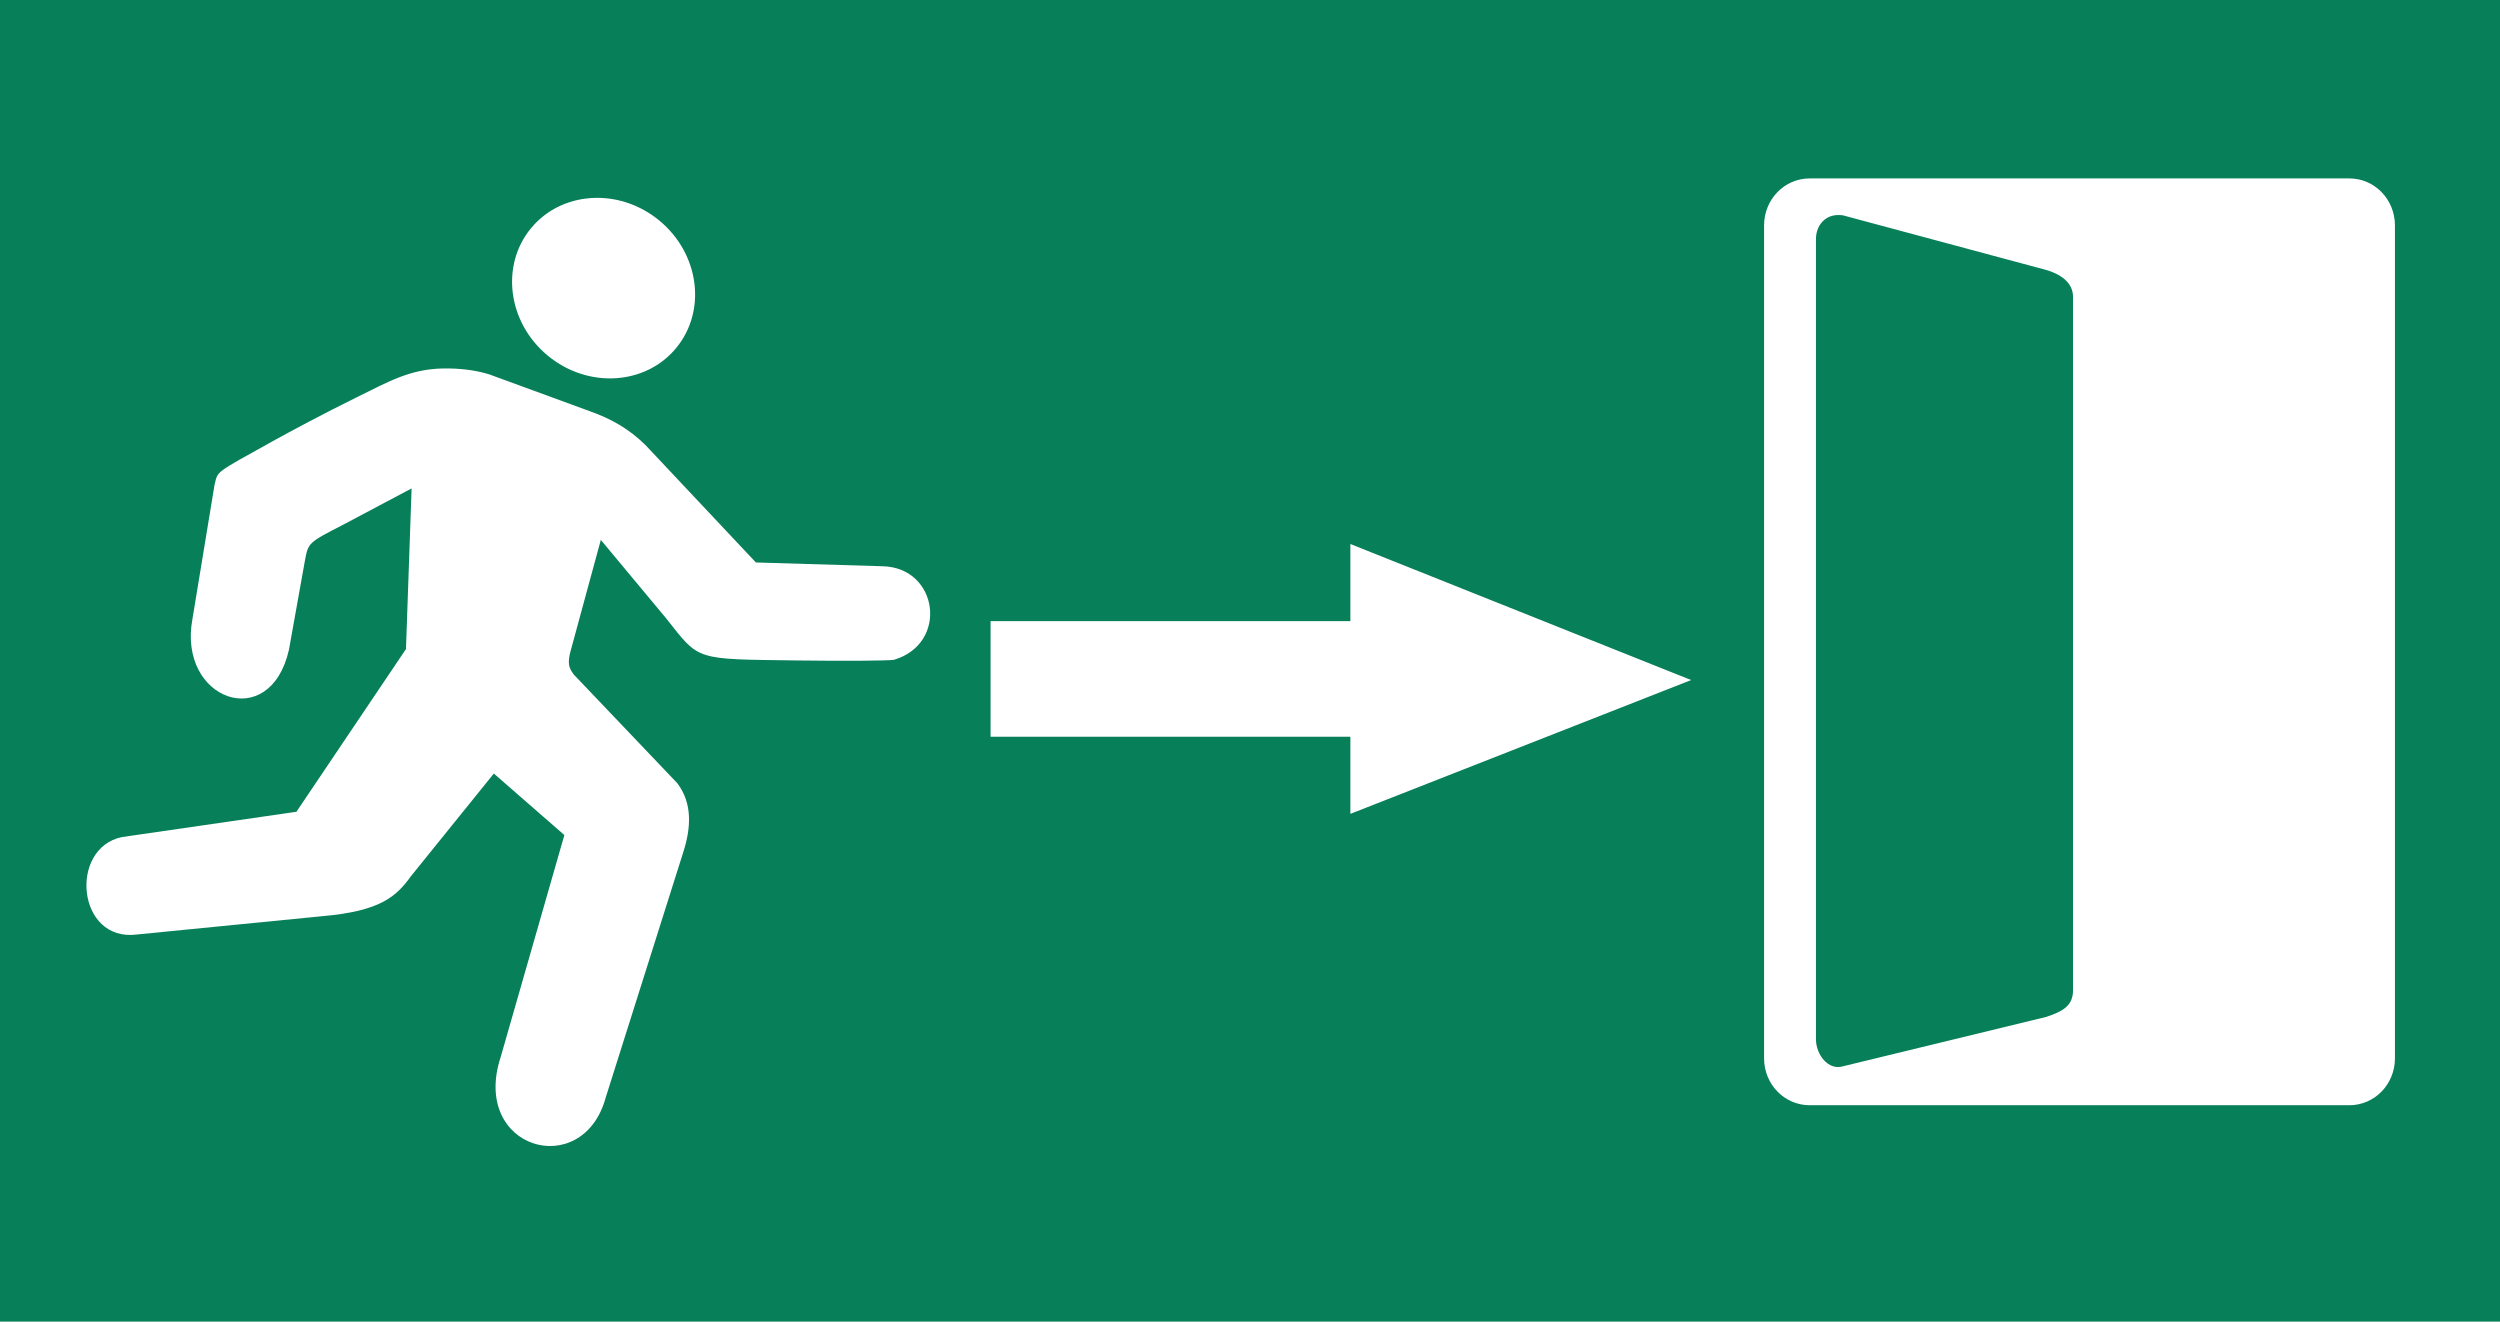
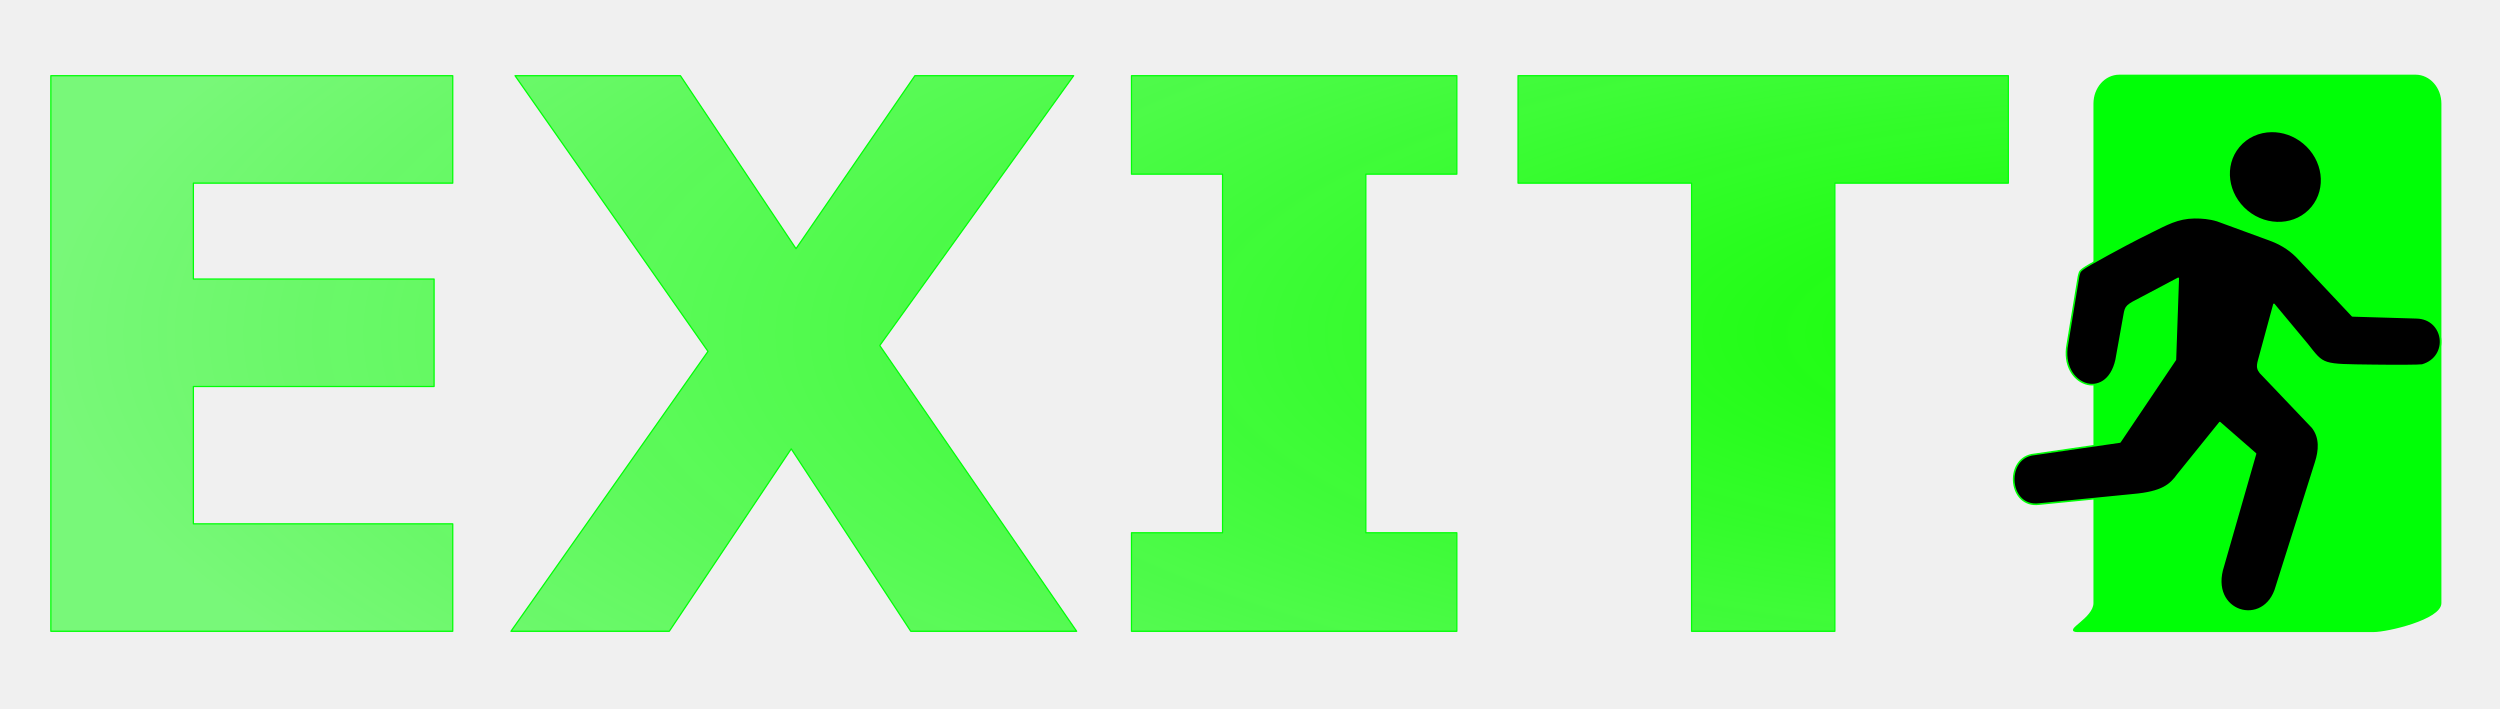
- <svg xmlns="http://www.w3.org/2000/svg" width="1513.336" height="800" id="svg2" version="1.1">
-   <defs id="defs4">
-     </defs>
-   <g id="layer1" transform="translate(-47.98224,303.0144)">
-     <g id="g3185" transform="matrix(1.555727,0,0,1.555727,966.5369,-94.08557)">
-       <rect ry="0" rx="0" y="-134.297" x="-590.434" height="514.229" width="972.752" id="rect3183" style="fill:#077f58;fill-opacity:1;stroke:none" />
-       <path id="path2396" d="m 113.719,-64.875 209.969,0 c 9.835,0 17.75,8.163 17.75,18.281 l 0,324.094 c 0,10.118 -7.915,18.25 -17.75,18.25 l -209.969,0 c -9.835,-2e-5 -17.75,-8.132 -17.75,-18.25 l 0,-324.094 c 0,-10.118 7.915,-18.281 17.75,-18.281 z M -358.5,-57.312 c 8.52,-0.105 17.317,2.813 24.625,8.844 15.589,12.866 18.51,35.079 6.531,49.594 -11.979,14.514 -34.348,15.835 -49.938,2.969 -15.589,-12.866 -18.51,-35.079 -6.531,-49.594 6.364,-7.711 15.657,-11.693 25.312,-11.812 z m 482.906,6.688 c -5.045,0.255 -8.25,4.309 -8.25,9.406 l 0,311.312 c 0,5.826 4.706,12.268 10.531,10.5 l 78.969,-19.188 c 7.088,-2.273 10.531,-4.674 10.531,-10.5 l 0,-269.656 c 0,-5.826 -5.211,-9.016 -10.531,-10.531 L 126.688,-50.5 c -0.791,-0.126 -1.561,-0.161 -2.281,-0.125 z M -417.688,9.062 c 5.447,-0.038 11.533,0.429 17.531,2.281 L -360.812,25.75 c 8.287,2.969 15.042,6.753 21.562,13.156 l 42.938,45.656 49.344,1.469 c 21.708,0.532 25.694,30.152 4.344,36.406 -2.548,0.382 -19.377,0.491 -37.375,0.25 -40.566,-0.543 -38.058,0.254 -51.25,-16.406 l -25.406,-30.5 -11.594,42.625 c -1.661,5.733 -0.648,7.361 1.062,9.75 l 40.25,42.25 c 6.148,8.032 5.288,17.811 2.344,26.938 L -354.75,292.75 c -8.892,32.574 -52.694,20.192 -40.844,-15.844 l 24.75,-86.281 -27.438,-23.938 -32.25,39.938 c -5.64,7.819 -11.701,13.583 -34.469,15.562 l -72.125,7.125 c -23.436,3.073 -26.623,-33.646 -5.844,-37.906 l 67.875,-9.844 42.625,-63.312 2.188,-62.5 -26.938,14.281 c -13.257,6.813 -13.301,6.867 -14.594,13.938 L -478,118.5 c -7.35,32.676 -43.407,19.581 -37.562,-11.906 l 8.594,-52.188 c 1.399,-5.557 -0.427,-4.216 22.75,-17.094 6.325,-3.514 20.392,-11.041 32.656,-17.062 12.363,-6.07 20.718,-11.013 33.875,-11.188 z M -65,77.375 67.594,130.312 -65,182.375 l 0,-30 -140,0 0,-45 140,0 0,-30 z" style="fill:#ffffff;fill-opacity:1" />
+ <svg xmlns="http://www.w3.org/2000/svg" width="100%" height="100%" viewBox="0 0 1514 429" version="1.1" xml:space="preserve" style="fill-rule:evenodd;clip-rule:evenodd;stroke-linejoin:round;stroke-miterlimit:2;">
+   <g id="Layer-1" transform="matrix(1,0,0,1,-47.9822,117.214)">
+     <g id="g3185" transform="matrix(1.55573,0,0,1.55573,966.537,5.82449)">
+       <g id="path2396" transform="matrix(0.549274,0,0,0.599798,172.081,-10.7691)">
+         <path d="M113.719,-64.875L323.688,-64.875C333.522,-64.875 341.438,-56.712 341.438,-46.594L341.438,277.5C341.438,287.618 303.795,295.75 293.96,295.75L83.991,295.75C74.156,295.75 95.969,287.618 95.969,277.5L95.969,-46.594C95.969,-56.712 103.884,-64.875 113.719,-64.875Z" style="fill:rgb(0,255,6);fill-rule:nonzero;stroke:rgb(0,255,6);stroke-width:1.12px;" />
+       </g>
+       <g id="path23961" transform="matrix(0.5062,0,0,0.5062,313.685,1.05504)">
+         <path d="M-39.249,-57.313C-30.729,-57.418 -21.931,-54.5 -14.624,-48.469C0.966,-35.603 3.886,-13.389 -8.092,1.125C-20.071,15.639 -42.44,16.96 -58.03,4.094C-73.619,-8.772 -76.54,-30.986 -64.561,-45.5C-58.197,-53.211 -48.904,-57.193 -39.249,-57.313ZM-98.436,9.063C-92.989,9.025 -86.903,9.491 -80.905,11.344L-41.561,25.75C-33.274,28.719 -26.519,32.503 -19.999,38.906L22.939,84.563L72.283,86.031C93.99,86.564 97.976,116.184 76.626,122.438C74.079,122.82 57.249,122.929 39.251,122.688C-1.314,122.144 1.193,122.942 -11.999,106.281L-37.405,75.781L-48.999,118.406C-50.66,124.139 -49.647,125.767 -47.936,128.156L-7.686,170.406C-1.538,178.439 -2.398,188.217 -5.342,197.344L-35.499,292.75C-44.391,325.324 -88.193,312.942 -76.342,276.906L-51.592,190.625L-79.03,166.688L-111.28,206.625C-116.92,214.444 -122.981,220.208 -145.749,222.188L-217.874,229.313C-241.31,232.386 -244.496,195.666 -223.717,191.406L-155.842,181.563L-113.217,118.25L-111.03,55.75L-137.967,70.031C-151.225,76.844 -151.268,76.898 -152.561,83.969L-158.749,118.5C-166.099,151.176 -202.155,138.081 -196.311,106.594L-187.717,54.406C-186.319,48.849 -188.145,50.19 -164.967,37.313C-158.642,33.798 -144.576,26.272 -132.311,20.25C-119.949,14.18 -111.593,9.237 -98.436,9.063Z" style="fill-rule:nonzero;stroke:rgb(0,255,6);stroke-width:1.27px;" />
+       </g>
+     </g>
+     <g transform="matrix(38.5664,0,0,38.5664,-4501.37,-6814.55)">
+       <path d="M125.071,183.57L118.76,183.57L118.76,174.846L125.071,174.846L125.071,176.533L120.998,176.533L120.998,178.039L124.778,178.039L124.778,179.726L120.998,179.726L120.998,181.883L125.071,181.883L125.071,183.57Z" style="fill:url(#_Radial1);fill-rule:nonzero;stroke:rgb(0,255,6);stroke-width:0.02px;" />
+       <path d="M134.868,183.57L132.263,183.57L130.386,180.706L128.471,183.57L125.985,183.57L129.079,179.175L126.049,174.846L128.646,174.846L130.461,177.562L132.328,174.846L134.821,174.846L131.776,179.083L134.868,183.57Z" style="fill:url(#_Radial2);fill-rule:nonzero;stroke:rgb(0,255,6);stroke-width:0.02px;" />
+       <path d="M140.838,183.57L135.729,183.57L135.729,182.023L137.159,182.023L137.159,176.392L135.729,176.392L135.729,174.846L140.838,174.846L140.838,176.392L139.409,176.392L139.409,182.023L140.838,182.023L140.838,183.57Z" style="fill:url(#_Radial3);fill-rule:nonzero;stroke:rgb(0,255,6);stroke-width:0.02px;" />
+       <path d="M149.498,176.533L146.774,176.533L146.774,183.57L144.524,183.57L144.524,176.533L141.799,176.533L141.799,174.846L149.498,174.846L149.498,176.533Z" style="fill:url(#_Radial4);fill-rule:nonzero;stroke:rgb(0,255,6);stroke-width:0.02px;" />
    </g>
  </g>
+   <defs>
+     <radialGradient id="_Radial1" cx="0" cy="0" r="1" gradientUnits="userSpaceOnUse" gradientTransform="matrix(-34.3635,4.20831e-15,-1.2837e-15,-10.4822,152.912,178.902)">
+       <stop offset="0" style="stop-color:rgb(16,255,0);stop-opacity:1" />
+       <stop offset="1" style="stop-color:rgb(0,255,1);stop-opacity:0.5" />
+     </radialGradient>
+     <radialGradient id="_Radial2" cx="0" cy="0" r="1" gradientUnits="userSpaceOnUse" gradientTransform="matrix(-34.3635,4.20831e-15,-1.2837e-15,-10.4822,152.912,178.902)">
+       <stop offset="0" style="stop-color:rgb(16,255,0);stop-opacity:1" />
+       <stop offset="1" style="stop-color:rgb(0,255,1);stop-opacity:0.5" />
+     </radialGradient>
+     <radialGradient id="_Radial3" cx="0" cy="0" r="1" gradientUnits="userSpaceOnUse" gradientTransform="matrix(-34.3635,4.20831e-15,-1.2837e-15,-10.4822,152.912,178.902)">
+       <stop offset="0" style="stop-color:rgb(16,255,0);stop-opacity:1" />
+       <stop offset="1" style="stop-color:rgb(0,255,1);stop-opacity:0.5" />
+     </radialGradient>
+     <radialGradient id="_Radial4" cx="0" cy="0" r="1" gradientUnits="userSpaceOnUse" gradientTransform="matrix(-34.3635,4.20831e-15,-1.2837e-15,-10.4822,152.912,178.902)">
+       <stop offset="0" style="stop-color:rgb(16,255,0);stop-opacity:1" />
+       <stop offset="1" style="stop-color:rgb(0,255,1);stop-opacity:0.5" />
+     </radialGradient>
+   </defs>
</svg>
